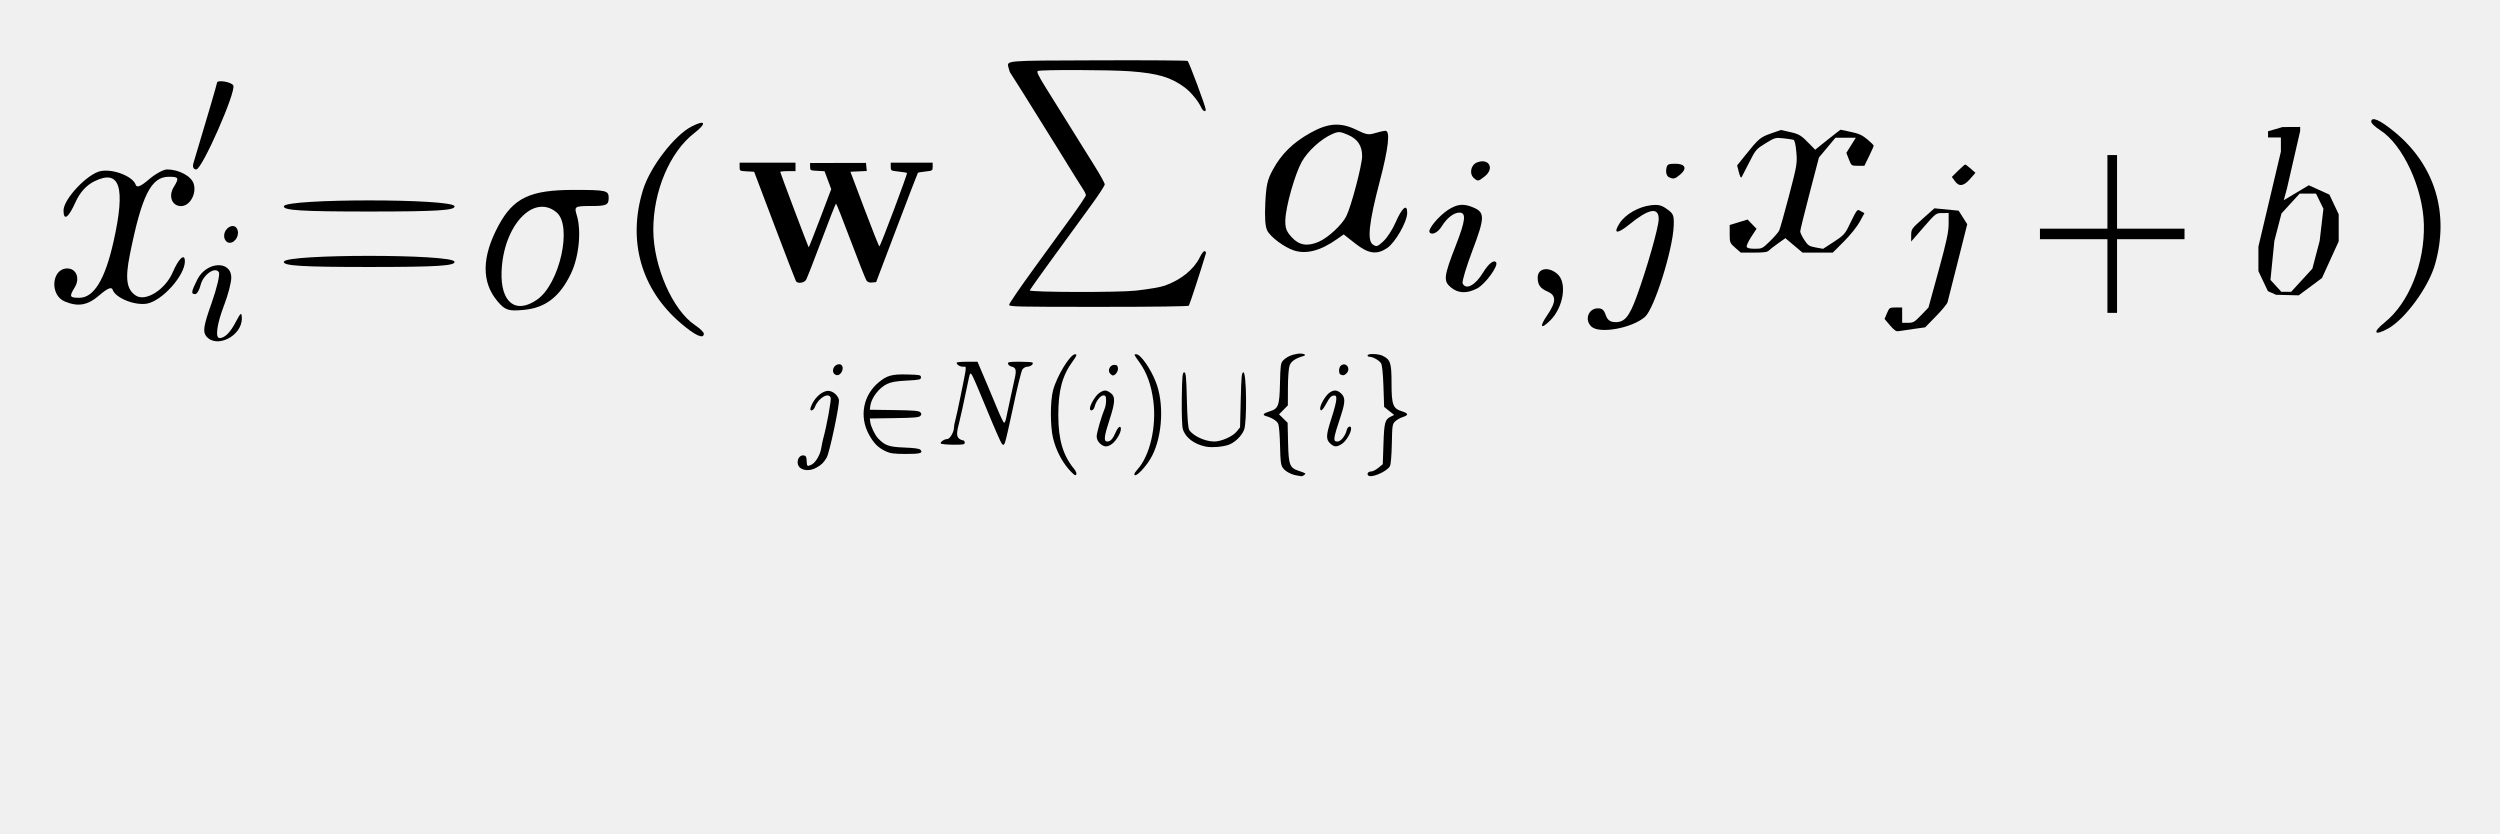
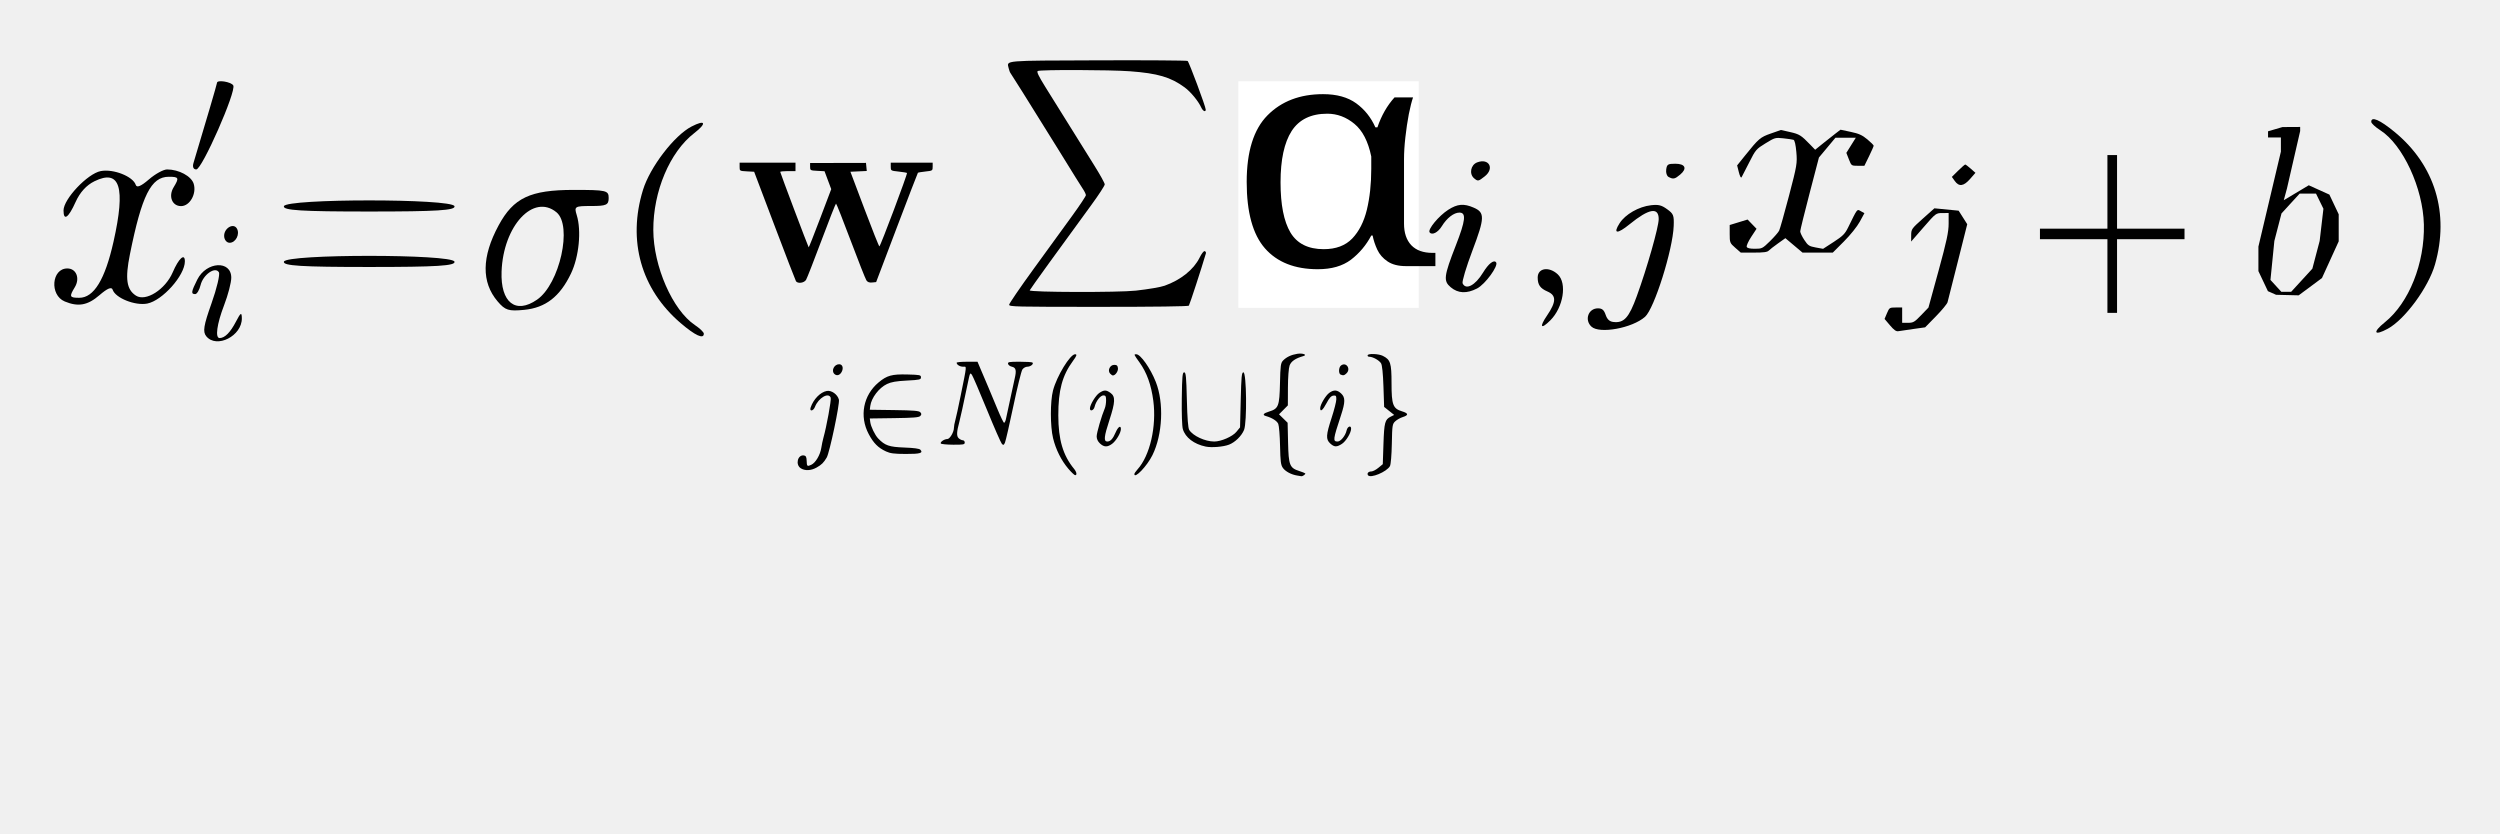
<svg xmlns="http://www.w3.org/2000/svg" width="300" height="100" viewBox="0 0 300 100" version="1.1" id="svg39" xml:space="preserve">
  <defs id="defs17">
+     <rect x="47.391" y="60.694" width="16.49" height="12.194" id="rect2" />
    <g id="g17">
      <g id="glyph-0-0">
        <path d="M 3.328,-3.016 C 3.391,-3.266 3.625,-4.188 4.312,-4.188 c 0.047,0 0.297,0 0.5,0.125 C 4.531,-4 4.344,-3.766 4.344,-3.516 c 0,0.156 0.109,0.344 0.375,0.344 0.219,0 0.531,-0.172 0.531,-0.578 0,-0.516 -0.578,-0.656 -0.922,-0.656 -0.578,0 -0.922,0.531 -1.047,0.75 -0.25,-0.656 -0.781,-0.75 -1.078,-0.75 -1.031,0 -1.609,1.281 -1.609,1.531 0,0.109 0.109,0.109 0.125,0.109 0.078,0 0.109,-0.031 0.125,-0.109 0.344,-1.062 1,-1.312 1.344,-1.312 0.188,0 0.531,0.094 0.531,0.672 0,0.312 -0.172,0.969 -0.531,2.375 -0.156,0.609 -0.516,1.031 -0.953,1.031 -0.062,0 -0.281,0 -0.5,-0.125 0.25,-0.062 0.469,-0.266 0.469,-0.547 0,-0.266 -0.219,-0.344 -0.359,-0.344 -0.312,0 -0.547,0.25 -0.547,0.578 0,0.453 0.484,0.656 0.922,0.656 0.672,0 1.031,-0.703 1.047,-0.75 0.125,0.359 0.484,0.75 1.078,0.75 1.031,0 1.594,-1.281 1.594,-1.531 0,-0.109 -0.078,-0.109 -0.109,-0.109 -0.094,0 -0.109,0.047 -0.141,0.109 -0.328,1.078 -1,1.312 -1.312,1.312 -0.391,0 -0.547,-0.312 -0.547,-0.656 0,-0.219 0.047,-0.438 0.156,-0.875 z m 0,0" id="path1" />
      </g>
      <g id="glyph-0-1">
        <path d="M 3.719,-3.766 C 3.531,-4.141 3.25,-4.406 2.797,-4.406 c -1.156,0 -2.391,1.469 -2.391,2.922 0,0.938 0.547,1.594 1.312,1.594 0.203,0 0.703,-0.047 1.297,-0.75 0.078,0.422 0.438,0.75 0.906,0.75 0.359,0 0.578,-0.234 0.75,-0.547 0.156,-0.359 0.297,-0.969 0.297,-0.984 0,-0.109 -0.094,-0.109 -0.125,-0.109 -0.094,0 -0.109,0.047 -0.141,0.188 -0.172,0.641 -0.344,1.234 -0.75,1.234 -0.281,0 -0.297,-0.266 -0.297,-0.453 0,-0.219 0.016,-0.312 0.125,-0.75 C 3.891,-1.719 3.906,-1.828 4,-2.203 L 4.359,-3.594 c 0.062,-0.281 0.062,-0.297 0.062,-0.344 0,-0.172 -0.109,-0.266 -0.281,-0.266 -0.25,0 -0.391,0.219 -0.422,0.438 z M 3.078,-1.188 C 3.016,-1 3.016,-0.984 2.875,-0.812 2.438,-0.266 2.031,-0.109 1.75,-0.109 c -0.5,0 -0.641,-0.547 -0.641,-0.938 0,-0.5 0.312,-1.719 0.547,-2.188 0.312,-0.578 0.75,-0.953 1.156,-0.953 0.641,0 0.781,0.812 0.781,0.875 0,0.062 -0.016,0.125 -0.031,0.172 z m 0,0" id="path2" />
      </g>
      <g id="glyph-1-0">
        <path d="m 2.016,-3.297 c 0.062,-0.109 0.062,-0.172 0.062,-0.219 0,-0.219 -0.188,-0.375 -0.406,-0.375 -0.266,0 -0.344,0.219 -0.375,0.328 L 0.375,-0.547 c -0.016,0.016 -0.047,0.094 -0.047,0.109 0,0.078 0.219,0.156 0.281,0.156 0.047,0 0.047,-0.016 0.094,-0.125 z m 0,0" id="path3" />
      </g>
      <g id="glyph-1-1">
        <path d="m 4.328,-1.578 c 0.109,0 0.281,0 0.281,-0.156 0,-0.188 -0.156,-0.188 -0.281,-0.188 H 1.094 c 0.109,-1 0.953,-1.75 2.047,-1.75 h 1.188 c 0.109,0 0.281,0 0.281,-0.172 0,-0.172 -0.156,-0.172 -0.281,-0.172 H 3.109 C 1.812,-4.016 0.75,-3 0.75,-1.75 c 0,1.281 1.078,2.281 2.359,2.281 h 1.219 c 0.109,0 0.281,0 0.281,-0.172 0,-0.172 -0.156,-0.172 -0.281,-0.172 h -1.188 c -1.094,0 -1.938,-0.75 -2.047,-1.766 z m 0,0" id="path4" />
      </g>
      <g id="glyph-1-2">
        <path d="m 4.828,-3.922 c 0,-0.094 0,-0.266 -0.172,-0.266 -0.172,0 -0.172,0.156 -0.172,0.266 v 2.5 c 0,0.188 0,0.609 -0.594,0.938 C 3.469,-0.25 2.969,-0.203 2.688,-0.203 c -0.625,0 -1.062,-0.188 -1.234,-0.281 C 0.953,-0.781 0.875,-1.094 0.875,-1.422 v -2.5 c 0,-0.094 0,-0.266 -0.172,-0.266 -0.172,0 -0.172,0.156 -0.172,0.266 v 2.516 c 0,1.156 1.25,1.547 2.141,1.547 0.891,0 2.156,-0.375 2.156,-1.547 z m 0,0" id="path5" />
      </g>
      <g id="glyph-1-3">
        <path d="m 2.312,-4.219 c 0,-0.141 0,-0.359 0.203,-0.547 0.219,-0.188 0.484,-0.25 0.75,-0.266 0.094,0 0.156,0 0.156,-0.094 0,-0.094 -0.078,-0.094 -0.188,-0.094 -0.734,0 -1.469,0.312 -1.469,0.875 v 1.641 c 0,0.172 0,0.391 -0.234,0.594 -0.172,0.141 -0.391,0.25 -0.734,0.266 -0.094,0.016 -0.141,0.016 -0.141,0.109 0,0.078 0.062,0.078 0.125,0.094 0.828,0.047 0.969,0.531 0.984,0.734 v 1.625 c 0,0.188 0,0.5 0.359,0.75 0.391,0.25 0.938,0.266 1.109,0.266 0.109,0 0.188,0 0.188,-0.094 0,-0.094 -0.062,-0.094 -0.125,-0.094 C 2.641,1.516 2.375,1.203 2.328,0.938 2.312,0.875 2.312,0.828 2.312,0.719 V -0.734 C 2.312,-0.938 2.312,-1.188 2.125,-1.375 2.031,-1.469 1.875,-1.641 1.484,-1.734 1.75,-1.812 2.219,-2 2.297,-2.484 2.312,-2.516 2.312,-2.531 2.312,-2.766 Z m 0,0" id="path6" />
      </g>
      <g id="glyph-1-4">
        <path d="m 2.312,-0.781 c 0,-0.172 0,-0.391 0.219,-0.594 0.172,-0.141 0.391,-0.25 0.75,-0.266 0.078,-0.016 0.141,-0.016 0.141,-0.094 0,-0.094 -0.062,-0.094 -0.125,-0.109 C 2.469,-1.891 2.312,-2.375 2.312,-2.578 v -1.625 c 0,-0.188 0,-0.5 -0.375,-0.75 C 1.547,-5.203 1,-5.219 0.828,-5.219 c -0.094,0 -0.172,0 -0.172,0.094 0,0.094 0.062,0.094 0.125,0.094 C 1.422,-5 1.688,-4.688 1.75,-4.422 c 0.016,0.062 0.016,0.109 0.016,0.219 V -2.75 c 0,0.203 0,0.453 0.172,0.641 0.109,0.094 0.266,0.266 0.656,0.375 -0.281,0.062 -0.75,0.25 -0.828,0.734 0,0.031 0,0.047 0,0.281 v 1.453 c 0,0.141 0,0.359 -0.219,0.547 -0.203,0.188 -0.469,0.25 -0.75,0.266 -0.094,0 -0.141,0 -0.141,0.094 0,0.094 0.078,0.094 0.172,0.094 0.75,0 1.469,-0.312 1.484,-0.875 z m 0,0" id="path7" />
      </g>
      <g id="glyph-2-0">
        <path d="m 2.266,-4.359 c 0,-0.109 -0.094,-0.266 -0.281,-0.266 -0.188,0 -0.391,0.188 -0.391,0.391 0,0.109 0.078,0.266 0.281,0.266 0.188,0 0.391,-0.203 0.391,-0.391 z M 0.844,-0.812 c -0.031,0.094 -0.062,0.172 -0.062,0.297 0,0.328 0.266,0.578 0.656,0.578 0.688,0 1,-0.953 1,-1.062 0,-0.094 -0.094,-0.094 -0.109,-0.094 -0.094,0 -0.109,0.047 -0.141,0.125 -0.156,0.562 -0.453,0.844 -0.734,0.844 -0.141,0 -0.172,-0.094 -0.172,-0.25 0,-0.156 0.047,-0.281 0.109,-0.438 C 1.469,-1 1.547,-1.188 1.609,-1.375 1.672,-1.547 1.938,-2.172 1.953,-2.266 1.984,-2.328 2,-2.406 2,-2.484 2,-2.812 1.719,-3.078 1.344,-3.078 0.641,-3.078 0.328,-2.125 0.328,-2 c 0,0.078 0.094,0.078 0.125,0.078 0.094,0 0.094,-0.031 0.125,-0.109 C 0.75,-2.625 1.062,-2.875 1.312,-2.875 c 0.109,0 0.172,0.047 0.172,0.234 0,0.172 -0.031,0.266 -0.203,0.703 z m 0,0" id="path8" />
      </g>
      <g id="glyph-2-1">
        <path d="m 1.719,-2.75 h 0.703 c 0.141,0 0.219,0 0.219,-0.156 C 2.641,-3 2.562,-3 2.438,-3 H 1.781 l 0.25,-1.031 C 2.047,-4.062 2.062,-4.109 2.062,-4.125 c 0,-0.141 -0.109,-0.234 -0.25,-0.234 -0.172,0 -0.266,0.125 -0.328,0.297 C 1.438,-3.875 1.531,-4.219 1.219,-3 H 0.516 c -0.125,0 -0.219,0 -0.219,0.156 C 0.297,-2.75 0.375,-2.75 0.5,-2.75 H 1.156 L 0.75,-1.109 C 0.703,-0.938 0.641,-0.688 0.641,-0.594 c 0,0.406 0.359,0.656 0.75,0.656 0.781,0 1.219,-0.969 1.219,-1.062 0,-0.094 -0.094,-0.094 -0.109,-0.094 -0.094,0 -0.094,0.016 -0.156,0.141 -0.188,0.438 -0.547,0.828 -0.922,0.828 -0.156,0 -0.25,-0.094 -0.25,-0.344 0,-0.062 0.031,-0.219 0.047,-0.281 z m 0,0" id="path9" />
      </g>
      <g id="glyph-2-2">
        <path d="M 3.062,-4.359 C 3.062,-4.469 2.969,-4.625 2.781,-4.625 c -0.203,0 -0.391,0.203 -0.391,0.391 0,0.109 0.078,0.266 0.281,0.266 0.188,0 0.391,-0.188 0.391,-0.391 z M 1.578,0.344 C 1.469,0.828 1.094,1.219 0.688,1.219 c -0.094,0 -0.172,0 -0.25,-0.031 0.172,-0.094 0.234,-0.25 0.234,-0.359 0,-0.172 -0.141,-0.25 -0.281,-0.25 C 0.188,0.578 0,0.766 0,0.984 c 0,0.266 0.266,0.438 0.688,0.438 0.422,0 1.234,-0.25 1.453,-1.094 l 0.625,-2.5 c 0.016,-0.078 0.031,-0.141 0.031,-0.25 0,-0.375 -0.328,-0.656 -0.734,-0.656 -0.781,0 -1.219,0.969 -1.219,1.078 0,0.078 0.094,0.078 0.109,0.078 0.078,0 0.094,-0.016 0.141,-0.125 C 1.266,-2.453 1.625,-2.875 2.031,-2.875 c 0.172,0 0.234,0.109 0.234,0.344 0,0.078 0,0.172 -0.016,0.203 z m 0,0" id="path10" />
      </g>
      <g id="glyph-2-3">
        <path d="M 5.812,-4 C 5.875,-4.266 6,-4.5 6.547,-4.516 c 0.031,0 0.141,0 0.141,-0.141 0,-0.047 -0.031,-0.109 -0.109,-0.109 -0.219,0 -0.484,0.031 -0.719,0.031 -0.172,0 -0.562,-0.031 -0.734,-0.031 -0.031,0 -0.141,0 -0.141,0.156 0,0.094 0.094,0.094 0.156,0.094 0.328,0.016 0.438,0.125 0.438,0.297 0,0.047 0,0.094 -0.031,0.156 l -0.75,3.047 -1.766,-3.625 c -0.062,-0.125 -0.078,-0.125 -0.25,-0.125 H 1.828 c -0.125,0 -0.219,0 -0.219,0.156 0,0.094 0.078,0.094 0.234,0.094 0.141,0 0.297,0.016 0.438,0.047 L 1.359,-0.75 c -0.062,0.266 -0.188,0.484 -0.734,0.5 -0.047,0 -0.141,0 -0.141,0.141 C 0.484,-0.031 0.531,0 0.578,0 0.812,0 1.078,-0.031 1.312,-0.031 1.484,-0.031 1.875,0 2.047,0 2.125,0 2.188,-0.031 2.188,-0.141 2.188,-0.25 2.109,-0.25 2.031,-0.25 c -0.438,-0.016 -0.438,-0.203 -0.438,-0.297 0,-0.031 0,-0.062 0.016,-0.172 l 0.906,-3.562 2.031,4.156 C 4.594,0 4.625,0 4.703,0 4.812,0 4.812,-0.016 4.844,-0.141 Z m 0,0" id="path11" />
      </g>
      <g id="glyph-2-4">
        <path d="m 1.469,-0.109 c 0,0.375 -0.062,0.828 -0.547,1.266 C 0.906,1.188 0.875,1.219 0.875,1.25 c 0,0.047 0.062,0.094 0.094,0.094 0.109,0 0.703,-0.562 0.703,-1.391 0,-0.422 -0.172,-0.75 -0.5,-0.75 -0.219,0 -0.391,0.172 -0.391,0.391 C 0.781,-0.188 0.938,0 1.188,0 1.359,0 1.469,-0.109 1.469,-0.109 Z m 0,0" id="path12" />
      </g>
      <g id="glyph-3-0">
        <path d="m 6.844,-3.266 c 0.156,0 0.344,0 0.344,-0.188 C 7.188,-3.656 7,-3.656 6.859,-3.656 h -5.969 c -0.141,0 -0.328,0 -0.328,0.203 0,0.188 0.188,0.188 0.328,0.188 z m 0.016,1.938 c 0.141,0 0.328,0 0.328,-0.203 0,-0.188 -0.188,-0.188 -0.344,-0.188 H 0.891 c -0.141,0 -0.328,0 -0.328,0.188 0,0.203 0.188,0.203 0.328,0.203 z m 0,0" id="path13" />
      </g>
      <g id="glyph-3-1">
        <path d="m 7.188,-3.375 c 0,-2.031 -1.5,-3.656 -3.312,-3.656 -1.797,0 -3.312,1.594 -3.312,3.656 0,2.047 1.531,3.594 3.312,3.594 1.812,0 3.312,-1.578 3.312,-3.594 z M 3.875,-0.016 c -0.984,0 -2.344,-0.859 -2.344,-3.359 0,-2.562 1.375,-3.438 2.344,-3.438 1,0 2.344,0.906 2.344,3.438 0,2.531 -1.406,3.359 -2.344,3.359 z M 5.656,-4.125 h -0.25 v 0.344 H 2.344 V -4.125 h -0.25 v 1.438 h 0.25 v -0.344 h 3.062 v 0.344 h 0.25 z m 0,0" id="path14" />
      </g>
      <g id="glyph-4-0">
        <path d="m 12.625,13.953 1.203,-3.188 h -0.25 c -0.391,1.031 -1.453,1.719 -2.594,2.016 -0.203,0.047 -1.188,0.312 -3.094,0.312 H 1.875 L 6.953,7.141 C 7.016,7.062 7.031,7.031 7.031,6.984 c 0,-0.031 0,-0.062 -0.062,-0.156 L 2.328,0.484 H 7.781 c 1.344,0 2.25,0.141 2.344,0.156 0.531,0.078 1.406,0.25 2.188,0.75 0.25,0.156 0.922,0.609 1.266,1.406 h 0.25 L 12.625,0 H 0.844 c -0.234,0 -0.25,0.016 -0.281,0.062 0,0.031 0,0.234 0,0.344 l 5.266,7.203 -5.156,6.062 C 0.562,13.781 0.562,13.844 0.562,13.844 c 0,0.109 0.094,0.109 0.281,0.109 z m 0,0" id="path15" />
      </g>
      <g id="glyph-5-0">
        <path d="M 2.469,-5.219 C 1.156,-4.297 0.797,-2.812 0.797,-1.75 c 0,0.984 0.297,2.516 1.672,3.484 0.062,0 0.141,0 0.141,-0.078 0,-0.047 -0.016,-0.062 -0.062,-0.109 C 1.609,0.703 1.281,-0.469 1.281,-1.734 1.281,-3.625 2,-4.547 2.562,-5.062 2.594,-5.094 2.609,-5.109 2.609,-5.141 2.609,-5.219 2.531,-5.219 2.469,-5.219 Z m 0,0" id="path16" />
      </g>
      <g id="glyph-5-1">
        <path d="m 0.625,-5.219 c -0.047,0 -0.125,0 -0.125,0.078 0,0.031 0.016,0.047 0.062,0.109 0.594,0.547 1.266,1.484 1.266,3.281 0,1.453 -0.453,2.562 -1.203,3.234 -0.125,0.125 -0.125,0.125 -0.125,0.172 0,0.031 0.016,0.078 0.078,0.078 0.094,0 0.75,-0.453 1.219,-1.328 0.297,-0.578 0.5,-1.328 0.5,-2.141 C 2.297,-2.719 2,-4.25 0.625,-5.219 Z m 0,0" id="path17" />
      </g>
    </g>
  </defs>
  <path style="fill:#000000;stroke-width:2.075" d="m 24.752,40.35 c -0.438,-0.542 -0.323,-1.267 0.627,-3.942 0.64,-1.802 1.039,-3.484 0.886,-3.737 -0.438,-0.729 -1.889,0.286 -2.194,1.535 -0.146,0.598 -0.437,1.087 -0.648,1.087 -0.524,0 -0.483,-0.282 0.256,-1.751 1.094,-2.173 4.074,-2.331 4.074,-0.216 0,0.58 -0.385,2.059 -0.857,3.287 -0.878,2.29 -1.105,3.966 -0.535,3.954 0.626,-0.013 1.276,-0.67 1.955,-1.974 0.571,-1.097 0.69,-1.167 0.705,-0.413 0.04,2.129 -3.038,3.693 -4.269,2.169 z M 7.768,36.175 c -1.835,-0.76 -1.583,-3.961 0.312,-3.961 1.076,0 1.546,1.182 0.896,2.253 -0.692,1.138 -0.637,1.268 0.537,1.268 1.753,0 3.086,-2.184 4.108,-6.729 1.474,-6.552 0.779,-8.758 -2.284,-7.257 -0.969,0.475 -1.746,1.33 -2.272,2.502 -0.853,1.9 -1.442,2.31 -1.442,1.002 0,-1.369 2.882,-4.418 4.465,-4.723 1.512,-0.291 3.873,0.639 4.203,1.657 0.121,0.373 0.63,0.163 1.571,-0.651 0.765,-0.662 1.75,-1.203 2.187,-1.203 1.413,0 2.913,0.807 3.194,1.718 0.371,1.202 -0.465,2.682 -1.515,2.682 -1.076,0 -1.546,-1.182 -0.896,-2.253 0.695,-1.143 0.638,-1.268 -0.575,-1.268 -2.127,0 -3.242,2.223 -4.668,9.31 -0.592,2.941 -0.405,4.222 0.725,4.954 1.172,0.76 3.525,-0.731 4.411,-2.794 0.725,-1.689 1.46,-2.353 1.46,-1.319 0,1.687 -2.702,4.715 -4.52,5.065 -1.457,0.281 -3.825,-0.671 -4.148,-1.667 -0.121,-0.373 -0.63,-0.163 -1.571,0.651 -1.426,1.233 -2.55,1.438 -4.179,0.764 z M 26.897,28.3 c 0,-0.929 1.109,-1.575 1.523,-0.887 0.403,0.67 -0.127,1.72 -0.867,1.72 -0.361,0 -0.656,-0.375 -0.656,-0.833 z m -3.68,-8.738 c 1.475,-4.896 2.824,-9.492 2.824,-9.625 0,-0.392 1.689,-0.122 1.95,0.311 0.402,0.668 -3.741,10.084 -4.437,10.084 -0.345,0 -0.477,-0.303 -0.337,-0.77 z" id="GAT1" class="formula_x formula" />
  <path style="fill:#000000;stroke-width:2.463" d="m 34.069,31.398 c 0.277,-0.926 20.191,-0.926 20.469,0 0.15,0.499 -2.098,0.64 -10.234,0.64 -8.136,0 -10.384,-0.141 -10.234,-0.64 z m 0,-6.655 c 0.277,-0.926 20.191,-0.926 20.469,0 0.15,0.499 -2.098,0.64 -10.234,0.64 -8.136,0 -10.384,-0.141 -10.234,-0.64 z" id="GAT2 formula" class="formula" />
  <path style="fill:#000000;stroke-width:0.233" d="m 155.673,57.067 c -0.707,-0.11 -1.405,-0.478 -1.717,-0.904 -0.256,-0.35 -0.31,-0.758 -0.35,-2.657 -0.026,-1.234 -0.122,-2.421 -0.214,-2.638 -0.151,-0.358 -0.737,-0.73 -1.476,-0.939 -0.462,-0.13 -0.325,-0.327 0.373,-0.541 1.134,-0.347 1.245,-0.635 1.308,-3.389 0.049,-2.159 0.089,-2.446 0.378,-2.742 0.406,-0.415 0.972,-0.682 1.697,-0.8 0.656,-0.107 1.26,0.124 0.723,0.276 -0.934,0.264 -1.458,0.623 -1.642,1.123 -0.112,0.304 -0.197,1.42 -0.202,2.658 l -0.009,2.134 -0.53,0.535 -0.53,0.535 0.516,0.506 0.516,0.506 0.055,2.386 c 0.062,2.714 0.189,3.036 1.342,3.406 0.345,0.111 0.667,0.238 0.715,0.283 0.088,0.082 -0.315,0.376 -0.468,0.342 -0.044,-0.009 -0.263,-0.046 -0.485,-0.081 z m 8.486,-0.041 c -0.152,-0.227 0.052,-0.453 0.408,-0.453 0.171,0 0.548,-0.196 0.839,-0.436 l 0.528,-0.436 0.082,-2.444 c 0.086,-2.575 0.177,-2.915 0.872,-3.259 l 0.414,-0.205 -0.603,-0.482 -0.603,-0.482 -0.082,-2.448 c -0.053,-1.573 -0.156,-2.568 -0.288,-2.784 -0.222,-0.361 -0.986,-0.787 -1.413,-0.787 -0.145,0 -0.232,-0.084 -0.194,-0.187 0.083,-0.221 1.316,-0.17 1.81,0.075 0.927,0.46 1.055,0.855 1.055,3.281 2.4e-4,2.599 0.168,3.051 1.26,3.382 0.789,0.24 0.811,0.462 0.067,0.694 -0.281,0.088 -0.677,0.313 -0.879,0.5 -0.347,0.321 -0.37,0.473 -0.412,2.693 -0.026,1.361 -0.121,2.492 -0.226,2.684 -0.377,0.689 -2.356,1.511 -2.634,1.094 z M 128.201,56.25 c -0.843,-0.988 -1.503,-2.308 -1.834,-3.671 -0.346,-1.426 -0.349,-4.404 -0.005,-5.721 0.448,-1.715 2.052,-4.348 2.65,-4.348 0.256,0 0.197,0.184 -0.259,0.806 -1.282,1.747 -1.76,3.522 -1.756,6.525 0.003,2.917 0.554,4.79 1.886,6.416 0.319,0.389 0.385,0.765 0.135,0.765 -0.087,0 -0.454,-0.347 -0.817,-0.772 z m 7.922,0.634 c 0,-0.076 0.172,-0.328 0.382,-0.561 1.491,-1.649 2.296,-5.156 1.892,-8.234 -0.25,-1.901 -0.778,-3.373 -1.646,-4.585 -0.712,-0.994 -0.711,-0.993 -0.396,-0.993 0.51,0 1.695,1.681 2.342,3.322 0.991,2.514 0.817,6.31 -0.403,8.783 -0.648,1.315 -2.171,2.906 -2.171,2.269 z M 96.09,56.19 c -0.681,-0.442 -0.361,-1.671 0.401,-1.535 0.214,0.038 0.295,0.199 0.307,0.614 0.021,0.697 0.061,0.734 0.551,0.508 0.519,-0.239 1.073,-1.174 1.206,-2.033 0.059,-0.378 0.173,-0.923 0.255,-1.211 0.376,-1.328 0.963,-4.545 0.875,-4.801 -0.241,-0.703 -1.485,0.019 -1.891,1.097 -0.192,0.511 -0.688,0.584 -0.518,0.077 0.331,-0.993 1.163,-1.848 1.938,-1.991 0.566,-0.105 1.284,0.408 1.455,1.039 0.125,0.46 -1.119,6.368 -1.462,6.948 -0.37,0.624 -0.609,0.861 -1.216,1.204 -0.666,0.376 -1.402,0.409 -1.9,0.086 z M 106.32,54.171 c -0.94,-0.434 -1.496,-0.991 -2.075,-2.081 -1.139,-2.141 -0.659,-4.656 1.18,-6.195 1.006,-0.842 1.602,-1.006 3.466,-0.958 1.501,0.039 1.624,0.065 1.624,0.342 0,0.275 -0.14,0.307 -1.696,0.389 -1.275,0.067 -1.865,0.169 -2.374,0.41 -0.965,0.457 -1.888,1.668 -2.012,2.642 l -0.057,0.449 2.932,0.041 c 2.35,0.033 2.971,0.085 3.13,0.262 0.157,0.175 0.157,0.268 0,0.442 -0.159,0.177 -0.78,0.229 -3.13,0.262 l -2.932,0.041 0.055,0.43 c 0.068,0.538 0.565,1.568 0.948,1.967 0.815,0.85 1.307,1.02 3.141,1.09 1.182,0.045 1.807,0.131 1.927,0.265 0.358,0.4 -0.029,0.511 -1.758,0.505 -1.388,-0.005 -1.853,-0.064 -2.368,-0.302 z m 38.367,-0.58 c -1.411,-0.294 -2.452,-1.092 -2.747,-2.104 -0.099,-0.34 -0.15,-1.866 -0.125,-3.693 0.037,-2.651 0.08,-3.114 0.286,-3.114 0.206,0 0.255,0.499 0.323,3.291 0.055,2.253 0.145,3.396 0.285,3.622 0.439,0.711 1.904,1.39 3,1.39 0.825,0 2.191,-0.596 2.654,-1.159 l 0.443,-0.538 0.081,-3.303 c 0.069,-2.803 0.117,-3.303 0.323,-3.303 0.376,0 0.442,6.017 0.076,6.91 -0.298,0.726 -1.065,1.479 -1.801,1.767 -0.676,0.264 -2.09,0.382 -2.799,0.234 z m -12.691,-0.377 c -0.258,-0.239 -0.397,-0.537 -0.397,-0.851 0,-0.429 0.59,-2.459 0.985,-3.389 0.08,-0.189 0.146,-0.61 0.146,-0.935 0,-0.493 -0.054,-0.591 -0.326,-0.591 -0.358,0 -0.895,0.701 -1.055,1.378 -0.103,0.433 -0.558,0.589 -0.558,0.191 0,-0.44 0.69,-1.578 1.135,-1.871 0.57,-0.376 0.818,-0.373 1.348,0.013 0.589,0.429 0.56,1.1 -0.14,3.237 -0.654,1.997 -0.713,2.587 -0.262,2.587 0.381,0 0.674,-0.32 1.007,-1.098 0.289,-0.676 0.628,-0.894 0.628,-0.404 0,0.467 -0.574,1.428 -1.067,1.788 -0.564,0.41 -0.959,0.396 -1.444,-0.054 z m 27.629,0 c -0.537,-0.497 -0.509,-0.999 0.169,-3.074 0.309,-0.946 0.563,-1.944 0.564,-2.217 0.002,-0.43 -0.047,-0.49 -0.362,-0.449 -0.261,0.034 -0.49,0.29 -0.814,0.908 -0.444,0.848 -0.761,1.101 -0.761,0.608 0,-0.422 0.65,-1.524 1.086,-1.842 0.545,-0.397 0.944,-0.378 1.426,0.067 0.514,0.476 0.51,1.03 -0.019,2.636 -0.959,2.911 -0.987,3.131 -0.394,3.131 0.369,0 0.938,-0.707 1.073,-1.334 0.105,-0.486 0.547,-0.649 0.54,-0.2 -0.006,0.496 -0.606,1.489 -1.093,1.81 -0.63,0.415 -0.928,0.406 -1.415,-0.045 z m -46.727,0.008 c -0.114,-0.171 0.418,-0.538 0.78,-0.538 0.305,0 0.795,-0.833 0.795,-1.352 0,-0.184 0.071,-0.577 0.158,-0.875 0.087,-0.298 0.375,-1.618 0.641,-2.935 0.78,-3.866 0.75,-3.516 0.302,-3.516 -0.383,0 -0.777,-0.243 -0.777,-0.479 0,-0.066 0.563,-0.119 1.252,-0.118 l 1.252,0.001 0.459,1.083 c 0.252,0.596 0.631,1.487 0.842,1.98 0.211,0.494 0.695,1.654 1.076,2.579 0.381,0.925 0.746,1.682 0.811,1.683 0.065,0.001 0.161,-0.183 0.214,-0.409 0.163,-0.704 0.38,-1.71 0.637,-2.955 0.136,-0.658 0.327,-1.537 0.425,-1.952 0.23,-0.979 0.151,-1.306 -0.343,-1.414 -0.221,-0.048 -0.426,-0.203 -0.455,-0.343 -0.047,-0.225 0.117,-0.255 1.386,-0.255 0.791,0 1.487,0.044 1.545,0.098 0.18,0.167 -0.233,0.5 -0.619,0.5 -0.203,0 -0.467,0.149 -0.595,0.337 -0.126,0.185 -0.612,2.154 -1.079,4.376 -0.468,2.222 -0.922,4.202 -1.01,4.4 -0.135,0.306 -0.191,0.329 -0.367,0.15 -0.114,-0.116 -0.923,-1.962 -1.797,-4.101 -0.874,-2.139 -1.682,-4.017 -1.794,-4.173 -0.231,-0.319 -0.234,-0.313 -0.529,1.106 -0.504,2.422 -0.856,4.035 -0.979,4.488 -0.337,1.242 -0.359,1.748 -0.087,1.999 0.145,0.135 0.368,0.245 0.495,0.245 0.127,0 0.231,0.122 0.231,0.271 0,0.241 -0.153,0.27 -1.389,0.262 -0.764,-0.005 -1.429,-0.07 -1.479,-0.144 z m -12.768,-8.343 c -0.415,-0.384 -0.033,-1.171 0.568,-1.171 0.405,0 0.553,0.453 0.301,0.921 -0.218,0.406 -0.587,0.512 -0.869,0.25 z m 33.077,-0.058 c -0.329,-0.367 -0.008,-1.038 0.497,-1.038 0.312,0 0.411,0.087 0.449,0.393 0.046,0.366 -0.308,0.879 -0.606,0.879 -0.072,0 -0.224,-0.105 -0.339,-0.233 z m 27.677,0.134 c -0.278,-0.104 -0.255,-0.871 0.033,-1.092 0.621,-0.477 1.231,0.411 0.651,0.948 -0.274,0.253 -0.349,0.269 -0.684,0.144 z M 121.097,36.569 c 0,-0.141 1.322,-2.076 2.939,-4.301 1.616,-2.225 3.688,-5.078 4.605,-6.34 0.916,-1.262 1.666,-2.391 1.666,-2.509 0,-0.118 -0.17,-0.466 -0.378,-0.773 -0.208,-0.307 -0.58,-0.894 -0.826,-1.305 -0.246,-0.411 -1.142,-1.858 -1.99,-3.217 -0.848,-1.358 -1.666,-2.672 -1.819,-2.919 -1.619,-2.619 -3.937,-6.315 -4.035,-6.433 -0.068,-0.082 -0.168,-0.352 -0.223,-0.598 -0.209,-0.947 -0.822,-0.894 10.76,-0.935 5.802,-0.021 10.624,0.013 10.716,0.075 0.17,0.114 2.175,5.494 2.175,5.836 0,0.343 -0.337,0.189 -0.534,-0.244 -0.35,-0.77 -1.262,-1.878 -1.986,-2.413 -1.668,-1.232 -3.231,-1.693 -6.577,-1.941 -2.431,-0.18 -10.765,-0.203 -11.06,-0.03 -0.149,0.088 0.091,0.592 0.906,1.905 1.822,2.934 4.569,7.339 5.892,9.45 0.682,1.088 1.241,2.101 1.241,2.25 0,0.149 -0.713,1.245 -1.583,2.435 -3.86,5.273 -7.35,10.107 -7.422,10.279 -0.099,0.238 10.663,0.267 12.736,0.035 1.52,-0.17 2.972,-0.419 3.459,-0.592 1.927,-0.686 3.484,-1.932 4.185,-3.351 0.254,-0.513 0.508,-0.837 0.625,-0.797 0.109,0.037 0.171,0.16 0.138,0.273 -0.519,1.767 -1.932,6.104 -2.044,6.27 -0.06,0.09 -4.111,0.144 -10.831,0.144 -10.015,0 -10.735,-0.017 -10.735,-0.255 z" id="GAT4" class="formula_summation formula" />
  <path style="fill:#000000;stroke-width:2.463" d="m 59.714,36.168 c -1.957,-2.297 -1.918,-5.353 0.118,-9.119 1.79,-3.313 3.794,-4.26 9.018,-4.26 3.916,0 4.191,0.063 4.191,0.966 0,0.839 -0.274,0.966 -2.085,0.966 -1.988,0 -2.069,0.051 -1.749,1.087 0.582,1.881 0.274,5.001 -0.693,7.021 -1.326,2.769 -3.046,4.103 -5.611,4.353 -1.877,0.183 -2.278,0.055 -3.189,-1.014 z m 4.735,-0.21 c 2.718,-1.884 4.272,-8.887 2.327,-10.485 -2.771,-2.278 -6.383,1.622 -6.587,7.11 -0.138,3.72 1.682,5.162 4.259,3.375 z" id="path20" class="formula_activation formula" />
  <path style="fill:#000000;stroke-width:2.463" d="m 81.672,38.767 c -4.749,-4.07 -6.39,-9.88 -4.512,-15.981 0.842,-2.734 3.748,-6.529 5.824,-7.603 1.68,-0.87 1.874,-0.406 0.329,0.787 -2.938,2.27 -4.93,6.984 -4.916,11.634 0.013,4.356 2.318,9.619 4.996,11.407 0.586,0.392 1.066,0.854 1.066,1.028 0,0.703 -1.031,0.232 -2.787,-1.273 z" id="path19 formula" class="formula" />
  <path style="fill:#000000;stroke-width:2.463" d="m 287.362,15.843 c 4.832,3.976 6.591,9.753 4.839,15.889 -0.785,2.75 -3.613,6.601 -5.666,7.716 -1.662,0.903 -1.866,0.443 -0.345,-0.781 2.891,-2.327 4.786,-7.079 4.676,-11.728 -0.102,-4.355 -2.515,-9.572 -5.229,-11.307 -0.594,-0.38 -1.084,-0.833 -1.087,-1.007 -0.015,-0.702 1.026,-0.252 2.812,1.218 z" id="path18 formula" class="formula" />
  <path style="fill:#000000;stroke-width:0.644" d="m 95.511,33.733 c -0.066,-0.107 -1.221,-3.104 -2.567,-6.659 l -2.447,-6.464 -0.872,-0.047 c -0.87,-0.047 -0.872,-0.048 -0.872,-0.545 l 2.5e-5,-0.498 h 3.353 3.353 l -2.5e-5,0.506 -1.6e-5,0.506 h -0.915 c -0.503,0 -0.915,0.044 -0.915,0.099 0,0.112 3.344,8.978 3.413,9.048 0.025,0.025 0.644,-1.535 1.375,-3.467 l 1.331,-3.513 -0.402,-1.076 -0.402,-1.076 -0.866,-0.046 c -0.841,-0.045 -0.866,-0.059 -0.866,-0.493 v -0.446 l 3.353,-0.007 3.353,-0.007 0.047,0.485 0.047,0.485 -0.981,0.046 -0.981,0.046 1.689,4.478 c 0.929,2.463 1.732,4.478 1.786,4.478 0.124,0 3.402,-8.718 3.313,-8.809 -0.037,-0.038 -0.49,-0.114 -1.008,-0.169 -0.929,-0.099 -0.94,-0.106 -0.94,-0.584 l 3e-5,-0.484 h 2.515 2.515 v 0.484 c -10e-6,0.474 -0.019,0.486 -0.854,0.575 -0.47,0.05 -0.883,0.119 -0.917,0.154 -0.034,0.035 -1.176,3.001 -2.537,6.591 l -2.475,6.527 -0.481,0.048 c -0.338,0.034 -0.542,-0.041 -0.686,-0.252 -0.113,-0.165 -0.96,-2.306 -1.882,-4.759 -0.922,-2.453 -1.716,-4.46 -1.765,-4.46 -0.048,-3.08e-4 -0.83,1.98 -1.736,4.4 -0.907,2.42 -1.743,4.558 -1.859,4.751 -0.234,0.389 -1.015,0.489 -1.22,0.156 z" id="path27" class="formula_weights formula" />
-   <path style="fill:#000000;stroke-width:0.392" d="m 190.973,39.196 c -0.867,-0.805 -0.374,-2.195 0.779,-2.195 0.501,0 0.724,0.188 0.925,0.778 0.184,0.541 0.461,0.802 0.912,0.856 1.29,0.156 1.881,-0.493 2.83,-3.106 1.242,-3.419 2.625,-8.288 2.625,-9.241 0,-1.469 -1.176,-1.262 -3.481,0.613 -1.511,1.229 -2.038,1.179 -1.209,-0.116 0.683,-1.066 2.299,-1.992 3.764,-2.157 0.903,-0.102 1.262,-0.013 1.942,0.48 0.76,0.551 0.83,0.729 0.784,2 -0.104,2.866 -2.33,9.929 -3.439,10.91 -1.534,1.357 -5.463,2.077 -6.43,1.179 z m -5.332,-1.327 c 1.124,-1.652 1.139,-2.417 0.055,-2.888 -0.878,-0.382 -1.173,-0.805 -1.173,-1.681 0,-1.141 1.357,-1.356 2.406,-0.381 1.143,1.062 0.676,3.959 -0.892,5.525 -1.135,1.134 -1.349,0.824 -0.397,-0.575 z m -11.555,-3.399 c -0.897,-0.754 -0.828,-1.322 0.617,-5.03 1.165,-2.99 1.267,-3.929 0.426,-3.929 -0.667,0 -1.503,0.647 -2.11,1.634 -0.47,0.763 -1.183,1.121 -1.467,0.736 -0.253,-0.344 1.097,-1.976 2.24,-2.709 1.103,-0.707 1.867,-0.771 3.055,-0.254 1.351,0.587 1.332,1.21 -0.153,5.143 -0.742,1.965 -1.274,3.738 -1.181,3.94 0.386,0.846 1.516,0.252 2.452,-1.289 0.653,-1.076 1.305,-1.586 1.569,-1.227 0.305,0.415 -1.304,2.621 -2.281,3.129 -1.242,0.645 -2.285,0.598 -3.166,-0.143 z m -18.85,-4.429 c -1.158,-0.39 -2.794,-1.616 -3.168,-2.375 -0.243,-0.492 -0.317,-1.554 -0.232,-3.297 0.105,-2.146 0.253,-2.805 0.898,-3.989 1.04,-1.91 2.4,-3.25 4.49,-4.423 2.173,-1.22 3.654,-1.311 5.614,-0.346 1.129,0.556 1.391,0.599 2.18,0.359 0.494,-0.15 1.049,-0.273 1.233,-0.273 0.6,0 0.368,2.064 -0.68,6.06 -1.29,4.919 -1.531,7.097 -0.839,7.58 0.444,0.31 0.578,0.267 1.294,-0.406 0.439,-0.413 1.082,-1.404 1.428,-2.202 0.793,-1.829 1.41,-2.349 1.41,-1.188 -2.9e-4,1.071 -1.439,3.587 -2.423,4.237 -1.247,0.825 -2.239,0.678 -3.82,-0.565 l -1.379,-1.084 -0.815,0.575 c -1.981,1.397 -3.699,1.839 -5.192,1.337 z m 3.038,-1.039 c 1.135,-0.501 2.791,-2.047 3.292,-3.073 0.599,-1.229 1.89,-6.143 1.89,-7.197 0,-1.248 -0.542,-2.055 -1.719,-2.56 -0.943,-0.404 -1.113,-0.412 -1.866,-0.086 -1.338,0.579 -2.938,2.034 -3.654,3.321 -0.828,1.49 -1.92,5.341 -1.974,6.96 -0.033,0.992 0.106,1.375 0.757,2.094 0.888,0.98 1.9,1.147 3.274,0.541 z m 18.619,-7.607 c -0.619,-0.521 -0.413,-1.611 0.362,-1.907 1.422,-0.545 2.117,0.725 0.915,1.674 -0.766,0.605 -0.823,0.615 -1.277,0.233 z m 23.337,-0.161 c -0.215,-0.115 -0.338,-0.501 -0.285,-0.894 0.084,-0.616 0.203,-0.692 1.087,-0.692 1.204,0 1.462,0.569 0.591,1.302 -0.647,0.544 -0.834,0.582 -1.393,0.284 z" id="formula_degree formula" class="formula_degree formula" />
+   <path style="fill:#000000;stroke-width:0.392" d="m 190.973,39.196 c -0.867,-0.805 -0.374,-2.195 0.779,-2.195 0.501,0 0.724,0.188 0.925,0.778 0.184,0.541 0.461,0.802 0.912,0.856 1.29,0.156 1.881,-0.493 2.83,-3.106 1.242,-3.419 2.625,-8.288 2.625,-9.241 0,-1.469 -1.176,-1.262 -3.481,0.613 -1.511,1.229 -2.038,1.179 -1.209,-0.116 0.683,-1.066 2.299,-1.992 3.764,-2.157 0.903,-0.102 1.262,-0.013 1.942,0.48 0.76,0.551 0.83,0.729 0.784,2 -0.104,2.866 -2.33,9.929 -3.439,10.91 -1.534,1.357 -5.463,2.077 -6.43,1.179 z m -5.332,-1.327 c 1.124,-1.652 1.139,-2.417 0.055,-2.888 -0.878,-0.382 -1.173,-0.805 -1.173,-1.681 0,-1.141 1.357,-1.356 2.406,-0.381 1.143,1.062 0.676,3.959 -0.892,5.525 -1.135,1.134 -1.349,0.824 -0.397,-0.575 z m -11.555,-3.399 c -0.897,-0.754 -0.828,-1.322 0.617,-5.03 1.165,-2.99 1.267,-3.929 0.426,-3.929 -0.667,0 -1.503,0.647 -2.11,1.634 -0.47,0.763 -1.183,1.121 -1.467,0.736 -0.253,-0.344 1.097,-1.976 2.24,-2.709 1.103,-0.707 1.867,-0.771 3.055,-0.254 1.351,0.587 1.332,1.21 -0.153,5.143 -0.742,1.965 -1.274,3.738 -1.181,3.94 0.386,0.846 1.516,0.252 2.452,-1.289 0.653,-1.076 1.305,-1.586 1.569,-1.227 0.305,0.415 -1.304,2.621 -2.281,3.129 -1.242,0.645 -2.285,0.598 -3.166,-0.143 z m -18.85,-4.429 c -1.158,-0.39 -2.794,-1.616 -3.168,-2.375 -0.243,-0.492 -0.317,-1.554 -0.232,-3.297 0.105,-2.146 0.253,-2.805 0.898,-3.989 1.04,-1.91 2.4,-3.25 4.49,-4.423 2.173,-1.22 3.654,-1.311 5.614,-0.346 1.129,0.556 1.391,0.599 2.18,0.359 0.494,-0.15 2.452,-1.832 2.636,-1.832 0.6,0 -1.035,3.623 -2.083,7.619 -1.29,4.919 -1.531,7.097 -0.839,7.58 0.444,0.31 0.578,0.267 1.294,-0.406 0.439,-0.413 1.082,-1.404 1.428,-2.202 0.793,-1.829 1.41,-2.349 1.41,-1.188 -2.9e-4,1.071 -1.439,3.587 -2.423,4.237 -1.247,0.825 -2.239,0.678 -3.82,-0.565 l -1.379,-1.084 -0.815,0.575 c -1.981,1.397 -3.699,1.839 -5.192,1.337 z m 3.038,-1.039 c 1.135,-0.501 2.791,-2.047 3.292,-3.073 0.599,-1.229 1.89,-6.143 1.89,-7.197 0,-1.248 -0.542,-2.055 -1.719,-2.56 -0.943,-0.404 -1.113,-0.412 -1.866,-0.086 -1.338,0.579 -2.938,2.034 -3.654,3.321 -0.828,1.49 -1.92,5.341 -1.974,6.96 -0.033,0.992 0.106,1.375 0.757,2.094 0.888,0.98 1.9,1.147 3.274,0.541 z m 18.619,-7.607 c -0.619,-0.521 -0.413,-1.611 0.362,-1.907 1.422,-0.545 2.117,0.725 0.915,1.674 -0.766,0.605 -0.823,0.615 -1.277,0.233 z m 23.337,-0.161 c -0.215,-0.115 -0.338,-0.501 -0.285,-0.894 0.084,-0.616 0.203,-0.692 1.087,-0.692 1.204,0 1.462,0.569 0.591,1.302 -0.647,0.544 -0.834,0.582 -1.393,0.284 z" id=" formula111" class="formula_degree formula" />
  <path style="fill:#000000;stroke-width:0.249" d="m 226.798,39.041 -0.651,-0.77 0.29,-0.686 c 0.281,-0.666 0.312,-0.686 1.056,-0.686 h 0.766 v 0.919 0.919 h 0.699 c 0.636,0 0.779,-0.083 1.578,-0.914 l 0.879,-0.914 1.211,-4.415 c 0.976,-3.557 1.211,-4.659 1.211,-5.674 v -1.259 l -0.765,0.006 c -0.763,0.006 -0.768,0.01 -2.25,1.713 l -1.485,1.707 0.005,-0.755 c 0.005,-0.731 0.049,-0.795 1.395,-1.995 l 1.391,-1.24 1.454,0.142 1.454,0.142 0.516,0.812 0.516,0.812 -1.132,4.499 c -0.622,2.474 -1.176,4.663 -1.231,4.864 -0.054,0.201 -0.682,0.961 -1.394,1.689 l -1.295,1.324 -1.424,0.199 c -0.783,0.109 -1.586,0.228 -1.784,0.264 -0.268,0.049 -0.525,-0.13 -1.011,-0.705 z m -18.569,-9.31 c -0.64,-0.558 -0.666,-0.623 -0.666,-1.655 v -1.074 l 1.074,-0.329 1.074,-0.329 0.537,0.555 0.537,0.555 -0.639,0.973 c -0.352,0.535 -0.593,1.075 -0.537,1.199 0.071,0.157 0.372,0.226 0.981,0.226 0.847,0 0.911,-0.032 1.8,-0.902 0.507,-0.496 1.003,-1.065 1.104,-1.264 0.1,-0.199 0.634,-2.086 1.186,-4.192 0.954,-3.64 0.998,-3.899 0.882,-5.237 -0.076,-0.888 -0.203,-1.434 -0.342,-1.48 -0.122,-0.04 -0.668,-0.12 -1.213,-0.178 -0.972,-0.103 -1.016,-0.091 -2.15,0.603 -1.108,0.678 -1.191,0.776 -1.945,2.275 -0.433,0.861 -0.846,1.663 -0.917,1.783 -0.081,0.135 -0.206,-0.089 -0.334,-0.597 l -0.205,-0.814 0.935,-1.164 c 1.662,-2.068 1.838,-2.219 3.122,-2.668 l 1.2,-0.42 1.109,0.252 c 1.109,0.252 1.318,0.384 2.413,1.517 l 0.584,0.605 0.946,-0.764 c 0.52,-0.42 1.205,-0.962 1.521,-1.204 l 0.575,-0.439 1.225,0.26 c 0.976,0.207 1.38,0.389 1.989,0.895 0.421,0.349 0.765,0.695 0.765,0.767 0,0.073 -0.251,0.644 -0.557,1.27 l -0.557,1.138 h -0.779 c -0.776,0 -0.78,-0.003 -1.082,-0.776 l -0.303,-0.776 0.569,-0.909 0.569,-0.909 -1.225,0.004 -1.225,0.004 -0.989,1.184 -0.989,1.184 -1.12,4.289 c -0.616,2.359 -1.122,4.417 -1.125,4.573 -0.003,0.156 0.216,0.619 0.487,1.029 0.444,0.673 0.578,0.761 1.374,0.906 l 0.882,0.161 1.28,-0.829 c 1.081,-0.7 1.349,-0.969 1.721,-1.726 1.157,-2.355 1.056,-2.225 1.532,-1.959 l 0.427,0.238 -0.558,1.025 c -0.317,0.582 -1.136,1.603 -1.898,2.365 l -1.339,1.34 h -1.817 -1.817 l -1.028,-0.866 -1.028,-0.866 -0.886,0.631 c -0.487,0.347 -0.988,0.737 -1.114,0.866 -0.173,0.178 -0.608,0.235 -1.79,0.235 h -1.561 z m 26.338,-8.021 -0.344,-0.482 0.752,-0.743 c 0.414,-0.409 0.797,-0.743 0.852,-0.743 0.055,-4e-5 0.353,0.224 0.663,0.498 l 0.564,0.498 -0.636,0.728 c -0.781,0.894 -1.335,0.968 -1.851,0.246 z" id="path28" class="formula_xj formula" />
  <path style="fill:#000000;stroke-width:2.127" d="m 252.89,33.123 v -4.419 h -4.048 -4.048 v -0.631 -0.631 h 4.048 4.048 v -4.419 -4.419 h 0.578 0.578 v 4.419 4.419 h 4.048 4.048 v 0.631 0.631 h -4.048 -4.048 v 4.419 4.419 h -0.578 -0.578 z m 19.749,2.033 -0.49,-0.215 -0.57,-1.204 -0.57,-1.204 v -1.471 -1.471 l 1.349,-5.698 1.349,-5.698 v -0.848 -0.848 h -0.771 -0.771 v -0.372 -0.372 l 0.867,-0.254 0.867,-0.254 1.06,-0.006 1.06,-0.006 v 0.246 0.246 l -0.79,3.437 -0.79,3.437 -0.193,0.713 -0.193,0.713 1.5,-0.897 1.5,-0.897 1.236,0.559 1.236,0.559 0.56,1.183 0.56,1.183 v 1.622 1.622 l -1.005,2.203 -1.005,2.203 -1.397,1.037 -1.397,1.037 -1.356,-0.033 -1.356,-0.033 z m 3.573,-1.527 1.271,-1.388 0.438,-1.664 0.438,-1.664 0.226,-1.932 0.226,-1.932 -0.445,-0.909 -0.446,-0.909 h -0.98 -0.98 l -1.091,1.191 -1.09,1.191 -0.428,1.65 -0.428,1.65 -0.234,2.339 -0.234,2.339 0.653,0.713 0.653,0.713 h 0.589 0.589 z" id="GCN8" class="formula_bias formula" />
+   <rect style="fill:#ffffff;stroke:#ffffff;fill-opacity:1;stroke-opacity:1" id="rect1" width="20.647" height="26.19" x="149.103" y="10.254" />
+   <text xml:space="preserve" id="text1" style="white-space:pre;shape-inside:url(#rect2);fill:#ffffff;fill-opacity:1;stroke:#ffffff;stroke-opacity:1" />
+   <text xml:space="preserve" style="font-size:39.76px;fill:#ffffff;fill-opacity:1;stroke:none;stroke-width:2.294;stroke-opacity:1" x="139.962" y="33.61" id="formula_degree_formula" class="formula_degree formula" transform="scale(1.052445,0.9501683)">
+     <tspan id="tspan3" x="139.962" y="33.61" style="font-style:normal;font-variant:normal;font-weight:normal;font-stretch:normal;font-size:39.76px;font-family:serif;-inkscape-font-specification:serif;fill:#000000;fill-opacity:1;stroke:none;stroke-width:2.294;stroke-opacity:1">α</tspan>
+   </text>
</svg>
